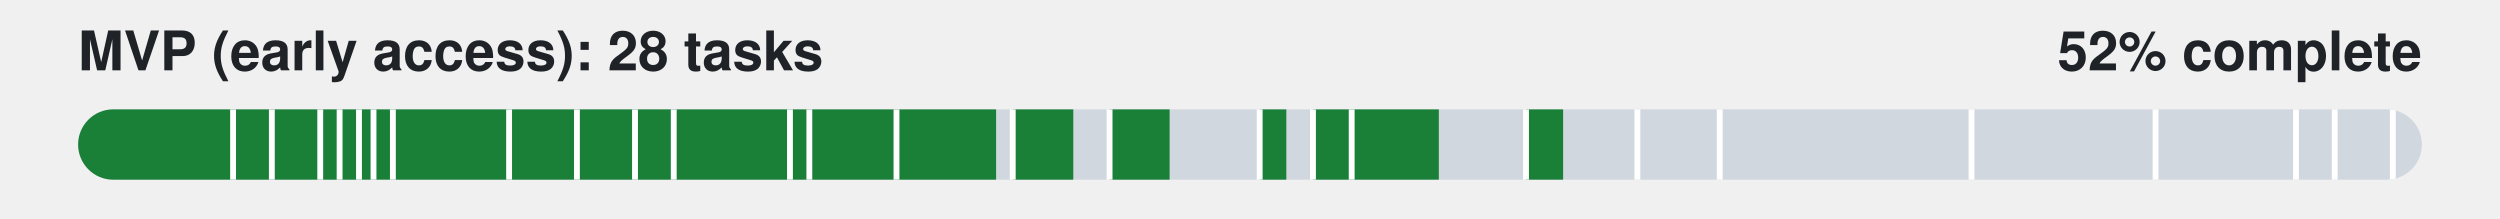
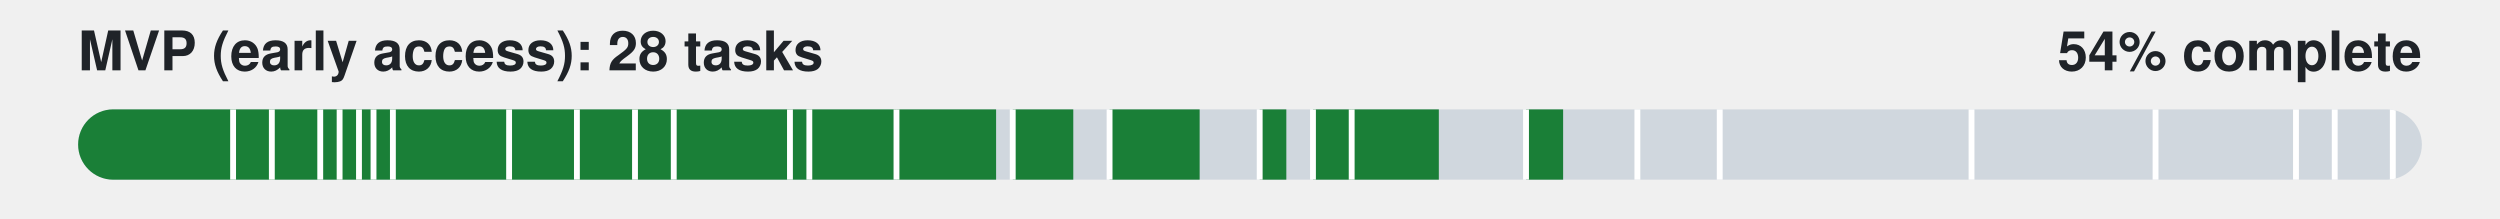
- <svg xmlns="http://www.w3.org/2000/svg" width="640" height="56" viewBox="0 0 640 56" role="img" aria-label="MVP progress: 52% complete across 28 tasks">
+ <svg xmlns="http://www.w3.org/2000/svg" width="640" height="56" viewBox="0 0 640 56" role="img" aria-label="MVP progress: 54% complete across 28 tasks">
  <style>
    text { font: 600 14px -apple-system, BlinkMacSystemFont, "Segoe UI", Helvetica, Arial, sans-serif; fill: #1f2328; }
    .track { fill: #d0d7de; }
    .divider { stroke: #ffffff; stroke-width: 1.5; }
    @media (prefers-color-scheme: dark) { text { fill: #e6edf3; } .track { fill: #30363d; } .divider { stroke: #0d1117; } }
  </style>
  <defs>
    <clipPath id="bar">
      <rect x="20" y="28" width="600" height="18" rx="9" />
    </clipPath>
  </defs>
  <text x="20" y="18">MVP (early access): 28 tasks</text>
-   <text x="620" y="18" text-anchor="end">52% complete</text>
+   <text x="620" y="18" text-anchor="end">54% complete</text>
  <g clip-path="url(#bar)">
    <rect class="track" x="20" y="28" width="600" height="18" />
    <rect x="20.00" y="28" width="39.67" height="18" fill="#1a7f37" />
    <rect x="59.67" y="28" width="9.92" height="18" fill="#1a7f37" />
    <line class="divider" x1="59.67" y1="28" x2="59.67" y2="46" />
    <rect x="69.59" y="28" width="12.40" height="18" fill="#1a7f37" />
    <line class="divider" x1="69.59" y1="28" x2="69.59" y2="46" />
    <rect x="81.98" y="28" width="4.96" height="18" fill="#1a7f37" />
    <line class="divider" x1="81.98" y1="28" x2="81.98" y2="46" />
    <rect x="86.94" y="28" width="4.96" height="18" fill="#1a7f37" />
    <line class="divider" x1="86.94" y1="28" x2="86.94" y2="46" />
    <rect x="91.90" y="28" width="3.72" height="18" fill="#1a7f37" />
    <line class="divider" x1="91.90" y1="28" x2="91.90" y2="46" />
    <rect x="95.62" y="28" width="4.96" height="18" fill="#1a7f37" />
    <line class="divider" x1="95.62" y1="28" x2="95.62" y2="46" />
    <rect x="100.58" y="28" width="29.75" height="18" fill="#1a7f37" />
    <line class="divider" x1="100.58" y1="28" x2="100.58" y2="46" />
    <rect x="130.33" y="28" width="17.36" height="18" fill="#1a7f37" />
    <line class="divider" x1="130.33" y1="28" x2="130.33" y2="46" />
    <rect x="147.69" y="28" width="14.88" height="18" fill="#1a7f37" />
    <line class="divider" x1="147.69" y1="28" x2="147.69" y2="46" />
    <rect x="162.56" y="28" width="9.92" height="18" fill="#1a7f37" />
    <line class="divider" x1="162.56" y1="28" x2="162.56" y2="46" />
    <rect x="172.48" y="28" width="29.75" height="18" fill="#1a7f37" />
    <line class="divider" x1="172.48" y1="28" x2="172.48" y2="46" />
    <rect x="202.23" y="28" width="4.96" height="18" fill="#1a7f37" />
    <line class="divider" x1="202.23" y1="28" x2="202.23" y2="46" />
    <rect x="207.19" y="28" width="22.31" height="18" fill="#1a7f37" />
    <line class="divider" x1="207.19" y1="28" x2="207.19" y2="46" />
    <rect x="229.50" y="28" width="25.50" height="18" fill="#1a7f37" />
    <line class="divider" x1="229.50" y1="28" x2="229.50" y2="46" />
    <rect x="259.26" y="28" width="15.50" height="18" fill="#1a7f37" />
    <line class="divider" x1="259.26" y1="28" x2="259.26" y2="46" />
-     <rect x="284.05" y="28" width="15.37" height="18" fill="#1a7f37" />
+     <rect x="284.05" y="28" width="23.06" height="18" fill="#1a7f37" />
    <line class="divider" x1="284.05" y1="28" x2="284.05" y2="46" />
    <rect x="322.48" y="28" width="6.82" height="18" fill="#1a7f37" />
    <line class="divider" x1="322.48" y1="28" x2="322.48" y2="46" />
    <rect x="336.12" y="28" width="9.92" height="18" fill="#1a7f37" />
    <line class="divider" x1="336.12" y1="28" x2="336.12" y2="46" />
    <rect x="346.03" y="28" width="22.31" height="18" fill="#1a7f37" />
    <line class="divider" x1="346.03" y1="28" x2="346.03" y2="46" />
    <rect x="390.66" y="28" width="9.50" height="18" fill="#1a7f37" />
    <line class="divider" x1="390.66" y1="28" x2="390.66" y2="46" />
    <rect x="419.17" y="28" width="0.00" height="18" fill="#1a7f37" />
    <line class="divider" x1="419.17" y1="28" x2="419.17" y2="46" />
    <rect x="440.25" y="28" width="0.00" height="18" fill="#1a7f37" />
    <line class="divider" x1="440.25" y1="28" x2="440.25" y2="46" />
    <rect x="504.71" y="28" width="0.00" height="18" fill="#1a7f37" />
    <line class="divider" x1="504.71" y1="28" x2="504.71" y2="46" />
    <rect x="551.82" y="28" width="0.00" height="18" fill="#1a7f37" />
    <line class="divider" x1="551.82" y1="28" x2="551.82" y2="46" />
    <rect x="587.77" y="28" width="0.00" height="18" fill="#1a7f37" />
    <line class="divider" x1="587.77" y1="28" x2="587.77" y2="46" />
    <rect x="597.69" y="28" width="0.00" height="18" fill="#1a7f37" />
    <line class="divider" x1="597.69" y1="28" x2="597.69" y2="46" />
    <rect x="612.56" y="28" width="0.00" height="18" fill="#1a7f37" />
    <line class="divider" x1="612.56" y1="28" x2="612.56" y2="46" />
  </g>
</svg>
